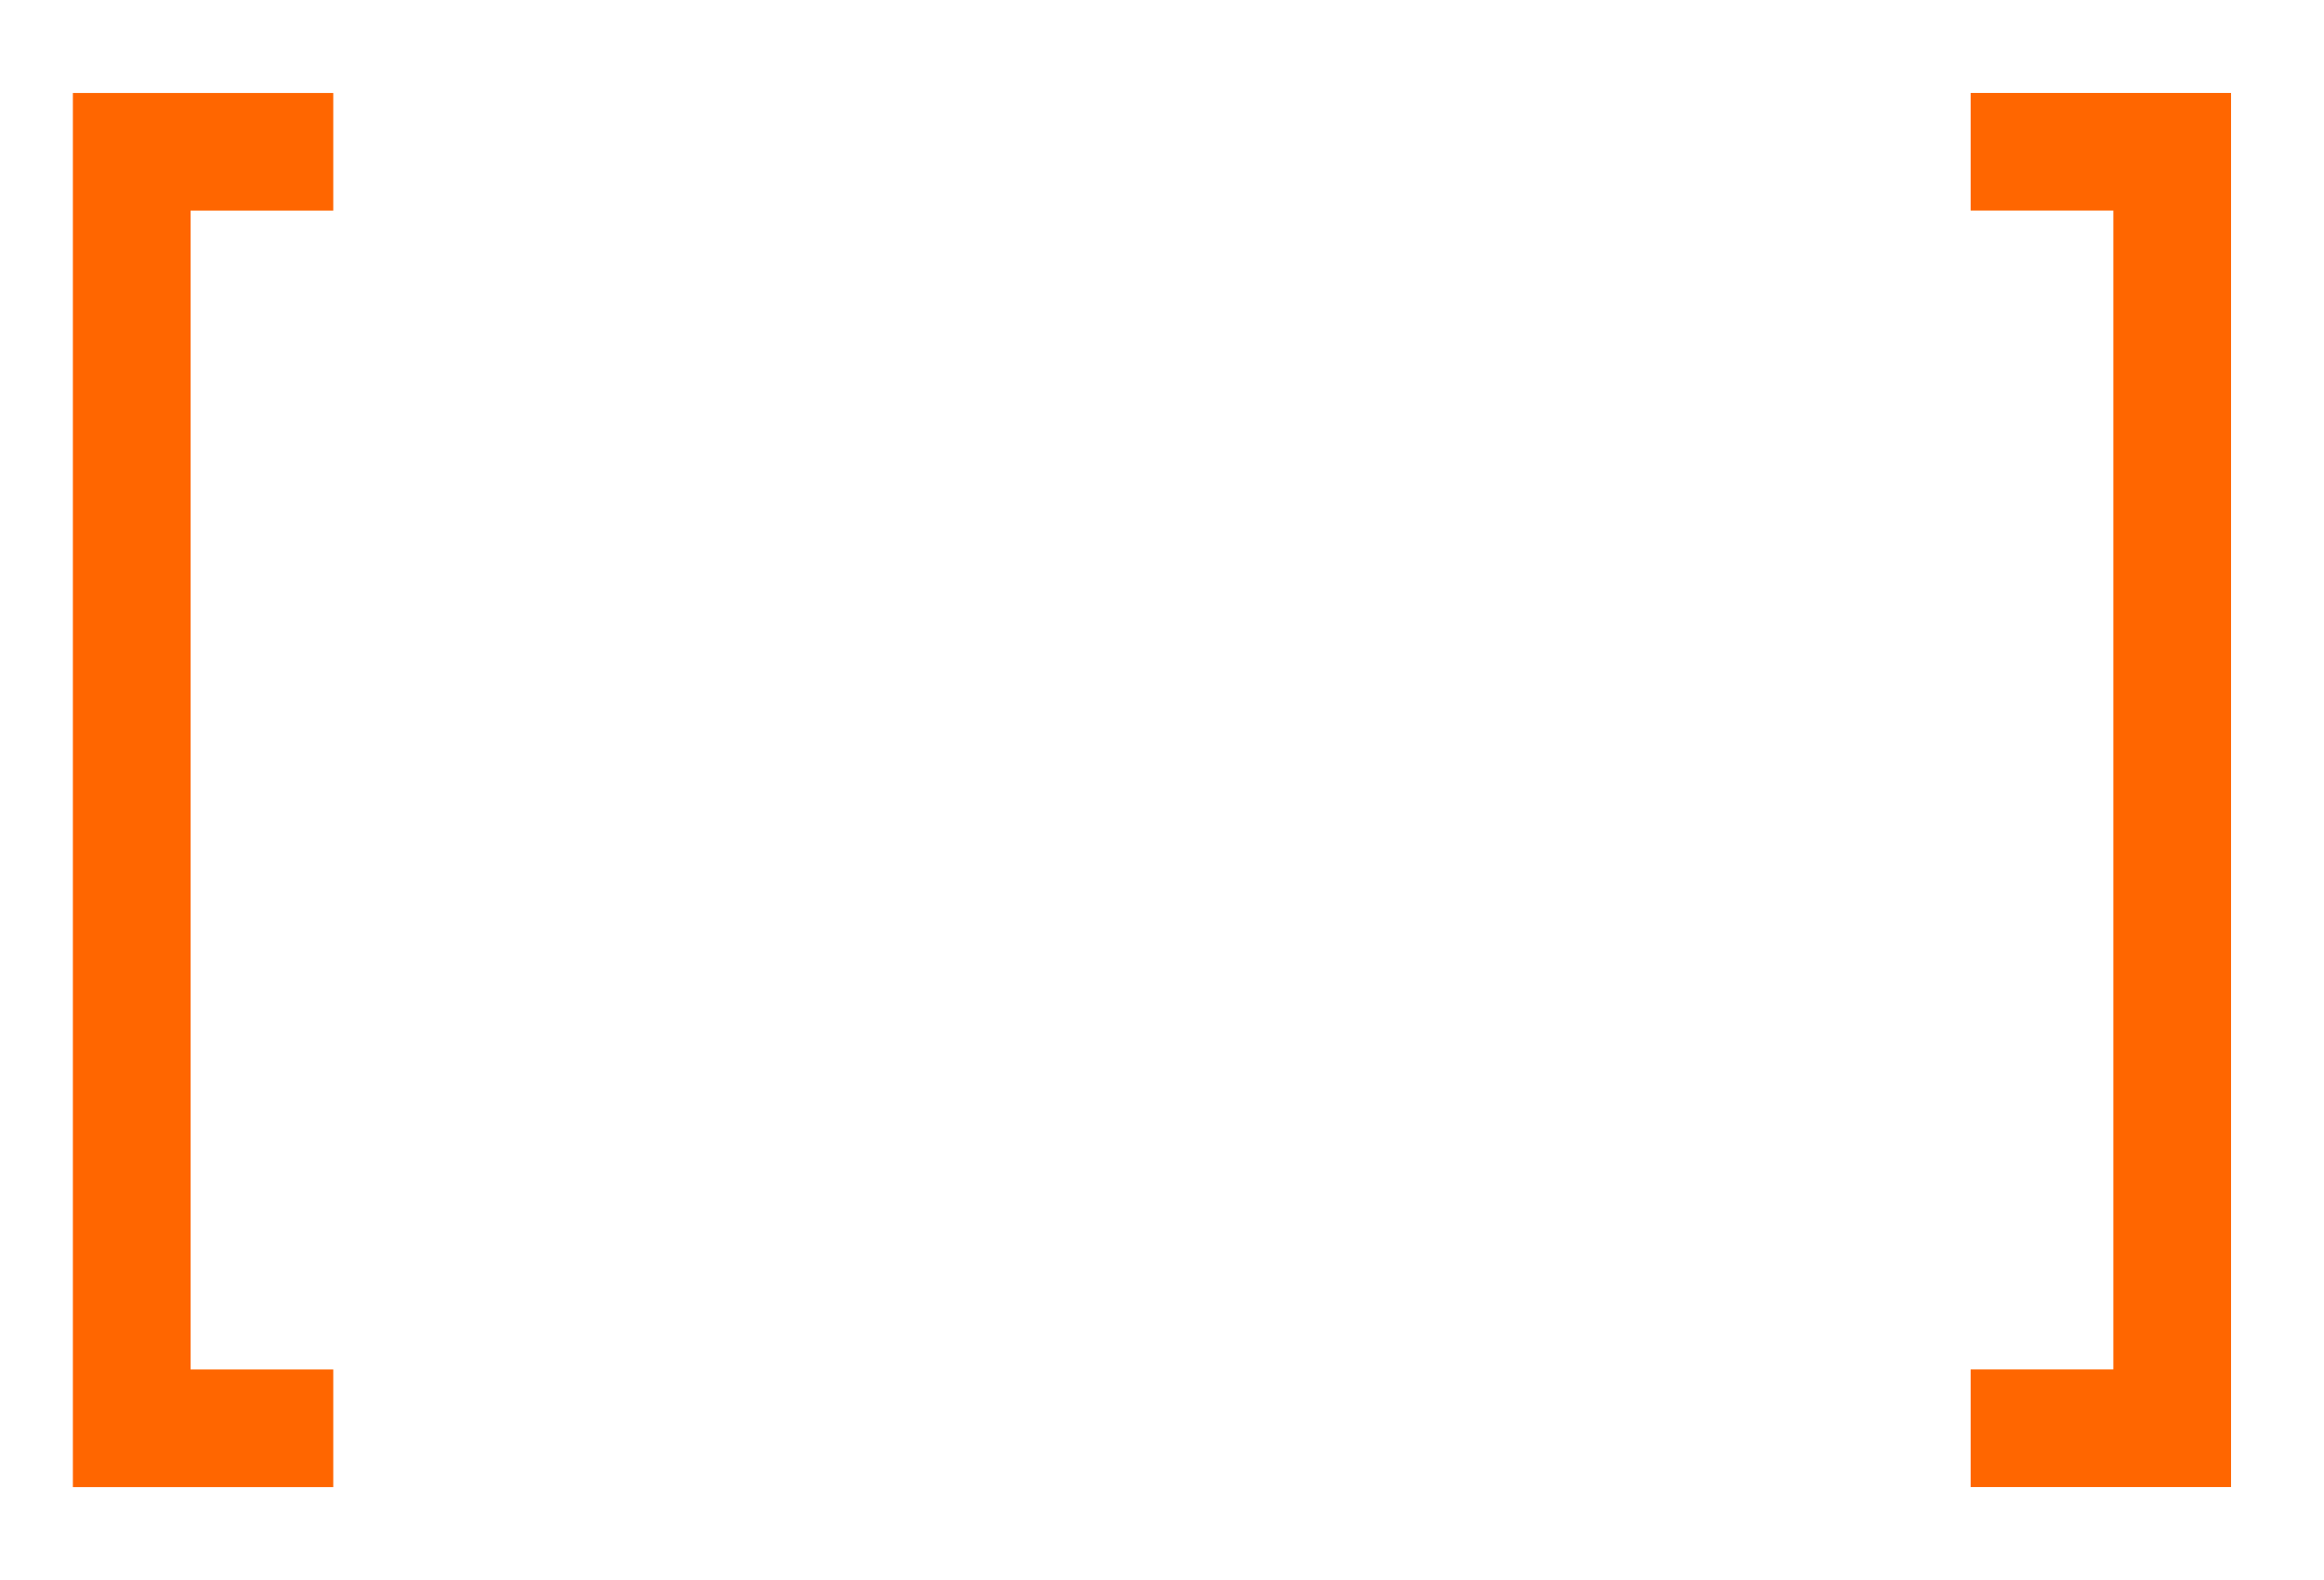
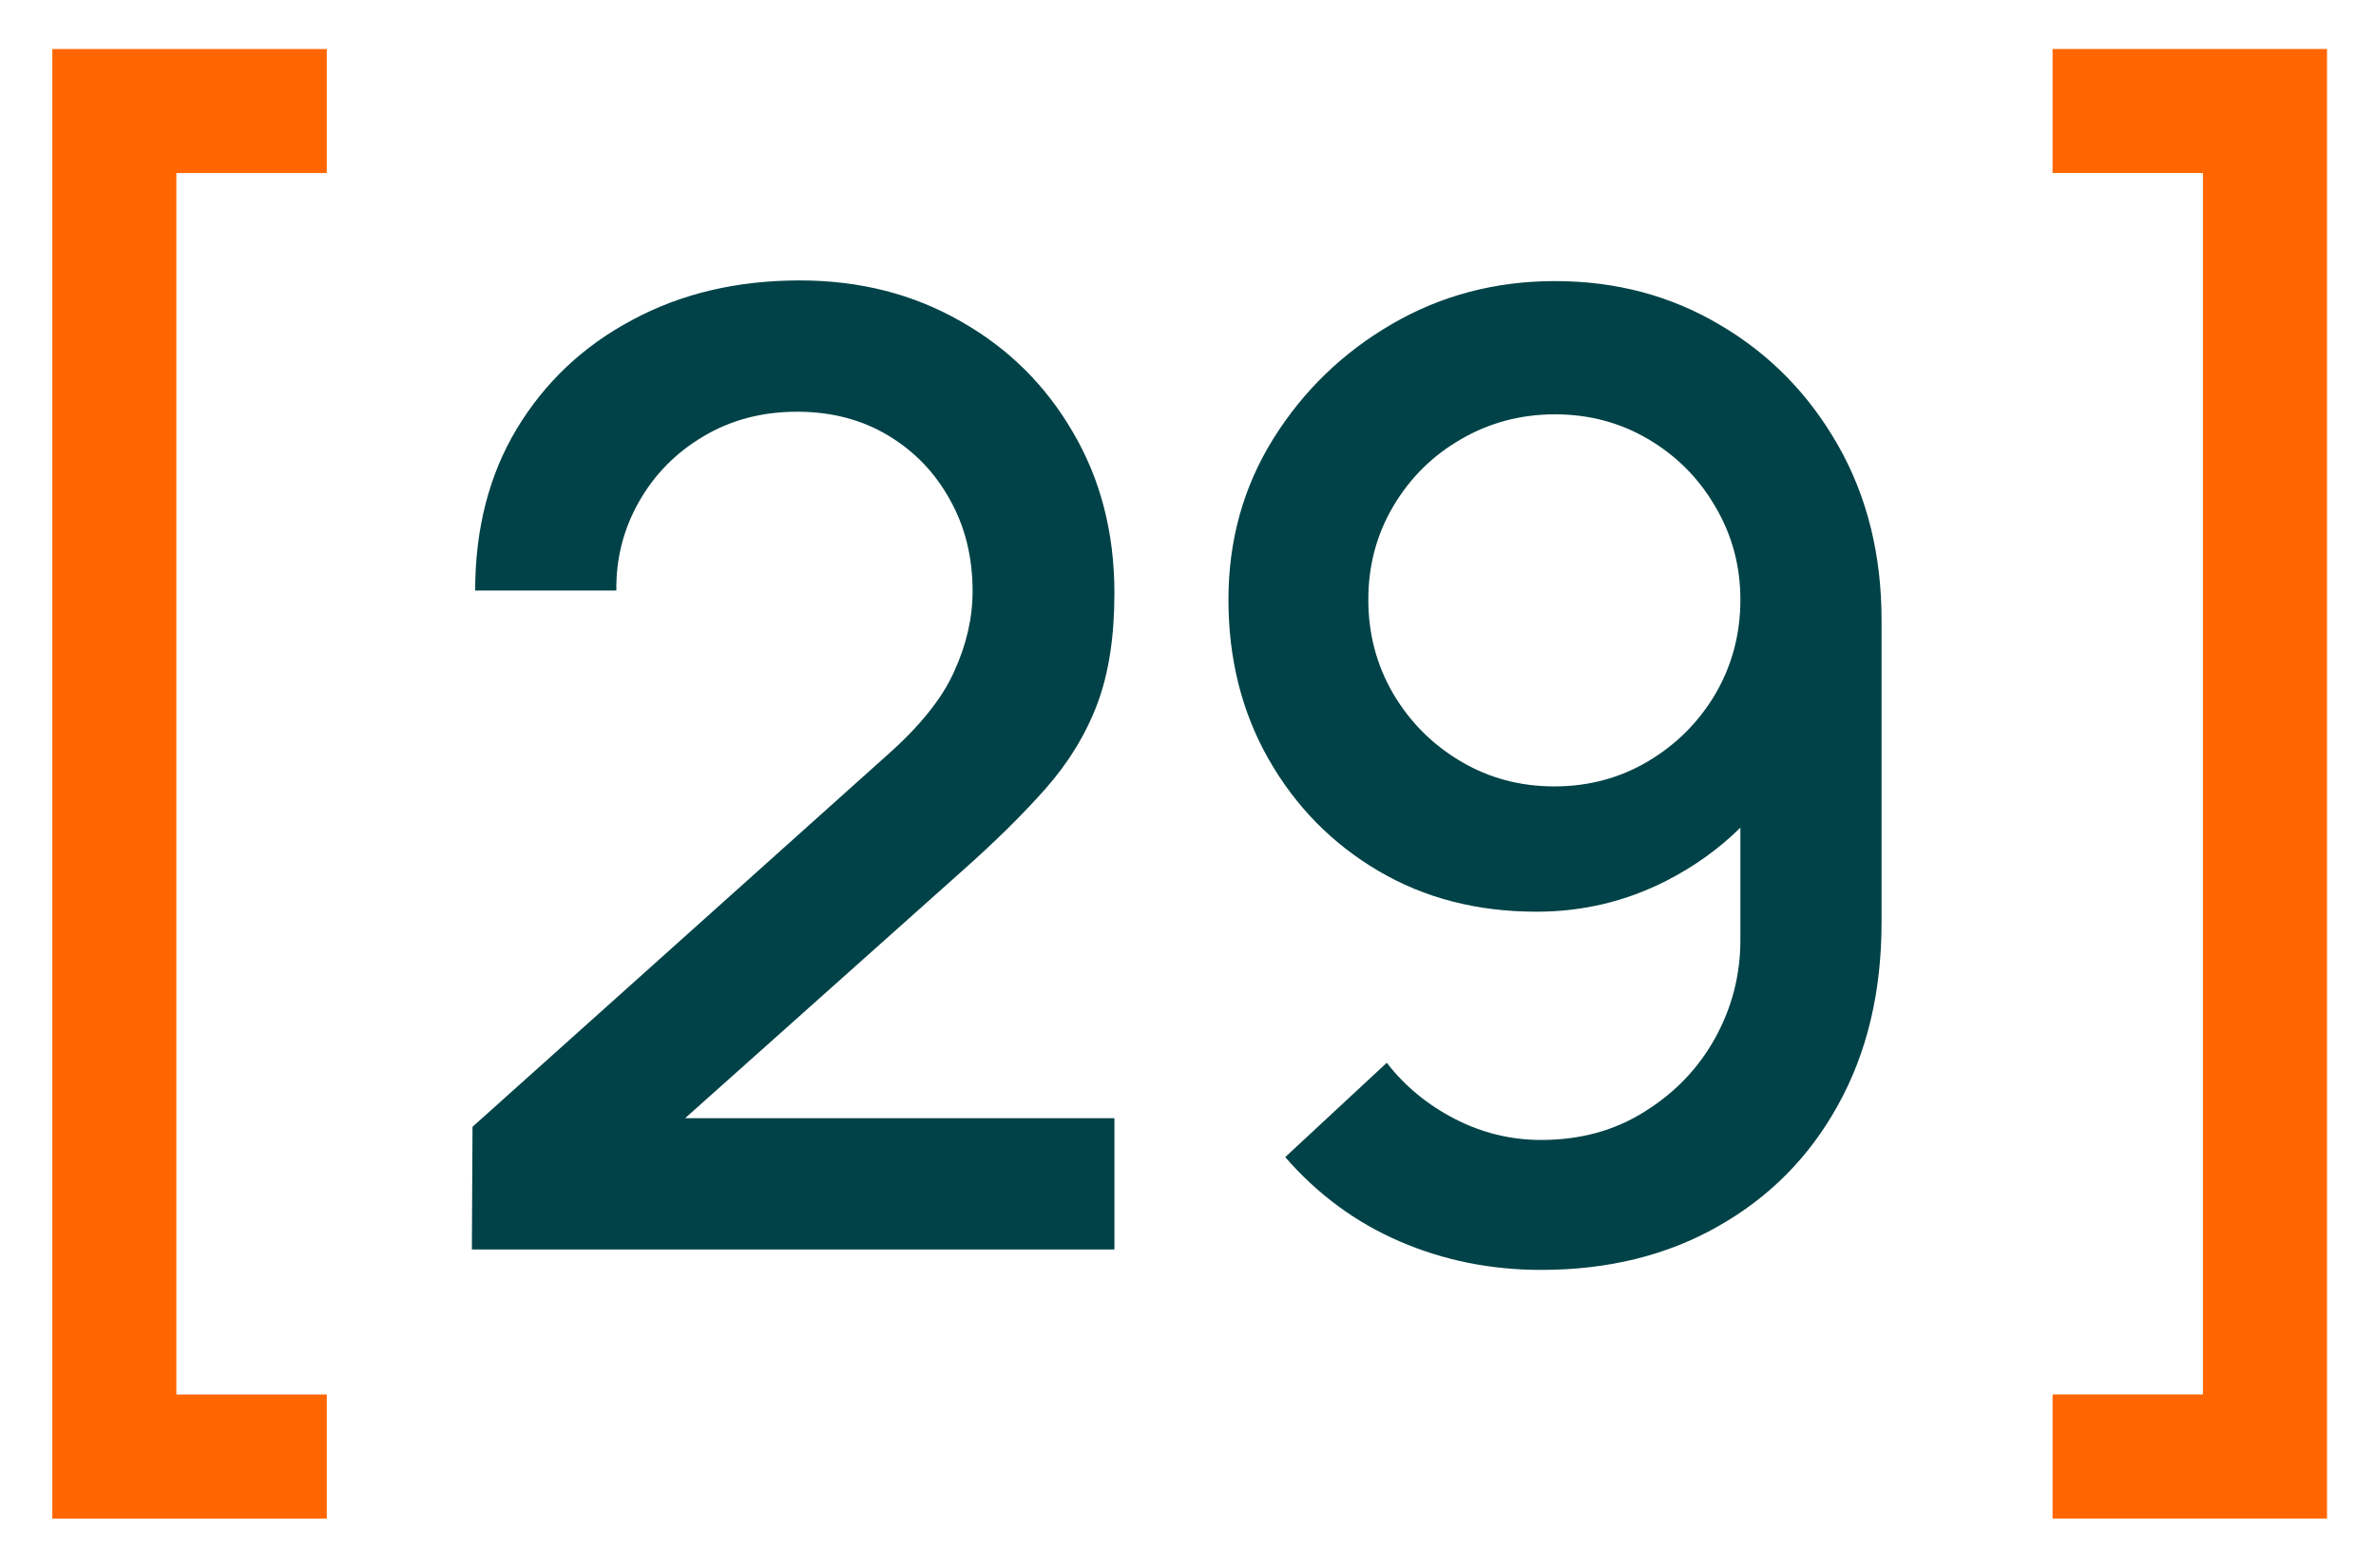
- <svg xmlns="http://www.w3.org/2000/svg" width="200" height="136" viewBox="728 112 200 136" fill="none">
+ <svg xmlns="http://www.w3.org/2000/svg" viewBox="730 116 194 128" fill="none">
+   <path d="M267.146 263.467C269.406 263.467 271.337 264.042 272.936 265.19C274.534 266.338 275.749 267.899 276.581 269.876C277.426 271.853 277.847 274.065 277.847 276.518C277.847 278.998 277.416 281.235 276.556 283.228C275.711 285.204 274.474 286.775 272.841 287.938C271.227 289.086 269.245 289.661 266.894 289.661C264.649 289.661 262.749 289.08 261.194 287.913C260.186 287.156 259.333 286.23 258.636 285.129V300H255.982V264.155H258.403V268.297C259.151 267.033 260.105 265.988 261.264 265.165C262.862 264.033 264.825 263.467 267.146 263.467ZM198.779 263.673C201.209 263.288 203.423 263.564 205.423 264.499C207.436 265.419 209.037 266.911 210.218 268.981C211.417 271.033 212.021 273.577 212.021 276.608C212.02 279.627 211.417 282.161 210.218 284.216C209.037 286.268 207.436 287.753 205.423 288.673C203.423 289.577 201.209 289.837 198.779 289.452V299.312H196.241V289.452C193.811 289.837 191.591 289.577 189.575 288.673C187.578 287.753 185.977 286.268 184.777 284.216C183.594 282.161 183.003 279.627 183.003 276.608C183.003 273.577 183.594 271.033 184.777 268.981C185.977 266.911 187.578 265.419 189.575 264.499C191.591 263.564 193.811 263.288 196.241 263.673V256H198.779V263.673ZM360.283 286.396H374.169V264.155H376.822V286.442H381.875V292.946H379.222V288.971H357.634V264.155H360.283V286.396ZM233.308 263.467C235.785 263.467 237.883 264.024 239.604 265.144C241.343 266.248 242.659 267.777 243.551 269.738C244.455 271.7 244.91 273.959 244.91 276.518C244.91 279.136 244.455 281.435 243.551 283.412C242.643 285.37 241.321 286.903 239.581 288.007C237.845 289.108 235.754 289.661 233.308 289.661C230.833 289.661 228.732 289.101 227.012 287.981C225.288 286.865 223.975 285.317 223.067 283.343C222.16 281.366 221.705 279.092 221.705 276.518C221.705 273.928 222.167 271.653 223.09 269.691C224.013 267.718 225.335 266.185 227.059 265.097C228.795 264.011 230.877 263.467 233.308 263.467ZM335.936 263.467C338.228 263.467 340.149 263.911 341.7 264.8C343.27 265.688 344.36 266.936 344.976 268.544C345.239 269.204 345.415 269.977 345.506 270.865C345.6 271.738 345.645 272.62 345.645 273.508V288.971H343.224V284.672C342.467 285.967 341.452 287.024 340.178 287.844C338.303 289.054 336.08 289.661 333.515 289.661C331.59 289.661 329.991 289.324 328.716 288.648C327.454 287.976 326.509 287.087 325.878 285.983C325.247 284.867 324.933 283.656 324.933 282.354C324.933 280.944 325.225 279.764 325.809 278.816C326.408 277.866 327.2 277.099 328.186 276.518C329.184 275.936 330.283 275.498 331.482 275.207C332.852 274.9 334.328 274.641 335.91 274.425C337.496 274.196 339.003 273.996 340.432 273.827C341.411 273.715 342.265 273.611 342.997 273.518C342.994 271.062 342.486 269.219 341.472 267.993C340.41 266.676 338.532 266.017 335.841 266.017C333.951 266.017 332.39 266.445 331.159 267.302C329.944 268.146 329.089 269.458 328.6 271.234L325.878 270.474C326.446 268.222 327.592 266.492 329.315 265.281C331.036 264.071 333.244 263.467 335.936 263.467ZM433.41 263.467C435.885 263.467 437.982 264.024 439.706 265.144C441.442 266.248 442.759 267.777 443.65 269.738C444.558 271.7 445.01 273.959 445.01 276.518C445.01 279.136 444.558 281.435 443.65 283.412C442.743 285.37 441.42 286.903 439.681 288.007C437.944 289.108 435.853 289.661 433.41 289.661C430.933 289.661 428.835 289.101 427.111 287.981C425.391 286.865 424.074 285.317 423.167 283.343C422.26 281.366 421.808 279.092 421.808 276.518C421.808 273.928 422.269 271.653 423.192 269.691C424.112 267.718 425.434 266.185 427.158 265.097C428.895 264.011 430.98 263.467 433.41 263.467ZM567.681 263.467C570.092 263.467 572.152 264.017 573.86 265.121C575.584 266.207 576.89 267.787 577.782 269.854C578.69 271.922 579.12 274.412 579.073 277.321H558.927C559.037 280.296 559.793 282.633 561.2 284.328C562.736 286.167 564.896 287.087 567.681 287.087C569.602 287.087 571.279 286.643 572.708 285.755C574.152 284.851 575.299 283.565 576.144 281.895L578.542 282.952C577.543 285.095 576.099 286.75 574.206 287.913C572.316 289.08 570.155 289.661 567.725 289.661C565.341 289.661 563.281 289.129 561.545 288.075C559.805 287.002 558.461 285.494 557.507 283.549C556.556 281.588 556.078 279.273 556.078 276.608C556.078 273.896 556.546 271.562 557.485 269.601C558.437 267.624 559.777 266.107 561.498 265.053C563.234 263.995 565.294 263.467 567.681 263.467ZM659.827 263.467C662.242 263.467 664.302 264.017 666.01 265.121C667.731 266.207 669.04 267.787 669.932 269.854C670.839 271.922 671.27 274.412 671.223 277.321H651.075C651.185 280.296 651.942 282.633 653.349 284.328C654.884 286.167 657.045 287.087 659.827 287.087C661.752 287.087 663.426 286.643 664.857 285.755C666.302 284.851 667.448 283.565 668.293 281.895L670.691 282.952C669.693 285.095 668.249 286.75 666.355 287.913C664.465 289.08 662.304 289.661 659.874 289.661C657.491 289.661 655.431 289.129 653.691 288.075C651.955 287.002 650.611 285.494 649.656 283.549C648.705 281.588 648.228 279.273 648.228 276.608C648.228 273.896 648.696 271.562 649.635 269.601C650.586 267.624 651.927 266.107 653.647 265.053C655.384 263.995 657.444 263.467 659.827 263.467ZM754.271 263.467C756.746 263.467 758.844 264.024 760.567 265.144C762.304 266.248 763.62 267.777 764.512 269.738C765.419 271.7 765.871 273.959 765.871 276.518C765.871 279.136 765.419 281.435 764.512 283.412C763.604 285.37 762.282 286.903 760.543 288.007C758.807 289.108 756.714 289.661 754.271 289.661C751.794 289.661 749.697 289.101 747.973 287.981C746.252 286.865 744.937 285.316 744.029 283.343C743.122 281.366 742.669 279.092 742.669 276.518C742.669 273.928 743.127 271.653 744.054 269.691C744.974 267.718 746.296 266.185 748.02 265.097C749.756 264.011 751.841 263.467 754.271 263.467ZM819.288 263.467C821.765 263.467 823.863 264.024 825.587 265.144C827.323 266.248 828.639 267.777 829.53 269.738C830.438 271.7 830.891 273.959 830.891 276.518C830.891 279.136 830.438 281.435 829.53 283.412C828.623 285.37 827.301 286.903 825.562 288.007C823.825 289.108 821.734 289.661 819.288 289.661C816.814 289.661 814.716 289.101 812.992 287.981C811.271 286.865 809.955 285.317 809.048 283.343C808.14 281.366 807.685 279.092 807.685 276.518C807.685 273.928 808.146 271.653 809.069 269.691C809.993 267.718 811.315 266.185 813.039 265.097C814.775 264.011 816.861 263.467 819.288 263.467ZM796.598 288.971H793.922V266.729H782.687C782.564 268.569 782.426 270.352 782.272 272.082C782.134 273.815 781.98 275.46 781.811 277.021C781.657 278.569 781.487 279.987 781.305 281.272C781.135 282.545 780.95 283.647 780.749 284.582C780.52 285.808 780.202 286.796 779.804 287.547C779.421 288.282 778.827 288.77 778.026 289.018C777.229 289.261 776.099 289.246 774.639 288.971V286.58C775.574 286.749 776.284 286.702 776.762 286.442C777.236 286.167 777.584 285.723 777.798 285.11C778.027 284.482 778.212 283.724 778.351 282.836C778.614 281.303 778.843 279.636 779.044 277.828C779.242 276.004 779.427 273.974 779.597 271.737C779.766 269.485 779.936 266.958 780.103 264.155H796.598V288.971ZM122.606 284.444L136.859 264.155H139.189V288.971H136.583V268.591L122.327 288.971H120V264.155H122.606V284.444ZM154.28 275.275H169.297V264.155H171.95V288.971H169.297V277.85H154.28V288.971H151.63V264.155H154.28V275.275ZM301.397 285.523L311.36 264.155H313.876V288.971H311.248V270.061L302.459 288.971H300.313L291.524 270.061V288.971H288.919V264.155H291.412L301.397 285.523ZM394.165 284.444L408.421 264.155H410.751V288.971H408.145V268.591L393.889 288.971H391.559V264.155H394.165V284.444ZM458.735 275.275H473.751V264.155H476.404V288.971H473.751V277.85H458.735V288.971H456.082V264.155H458.735V275.275ZM491.492 275.275H506.509V264.155H509.162V288.971H506.509V277.85H491.492V288.971H488.839V264.155H491.492V275.275ZM524.294 273.853H529.114C529.855 273.853 530.537 273.867 531.168 273.896C531.815 273.927 532.405 273.996 532.945 274.105C534.113 274.318 535.166 274.703 536.104 275.254C537.059 275.804 537.81 276.58 538.365 277.574C538.934 278.569 539.219 279.849 539.219 281.413C539.219 283.509 538.673 285.157 537.58 286.352C536.487 287.546 535.165 288.314 533.614 288.648C532.967 288.789 532.298 288.88 531.607 288.927C530.929 288.955 530.229 288.971 529.507 288.971H521.619L521.597 264.155H524.294V273.853ZM544.984 288.971H542.331V264.155H544.984V288.971ZM639.253 266.683H630.231V288.971H627.581V266.683H618.563V264.155H639.253V266.683ZM690.163 274.425L698.168 264.155H701.396L691.687 276.427L701.628 288.971H698.35L690.163 278.426L681.931 288.971H678.652L688.594 276.427L678.885 264.155H682.115L690.163 274.425ZM713.946 275.275H728.963V264.155H731.616V288.971H728.963V277.85H713.946V288.971H711.297V264.155H713.946V275.275ZM858.8 266.729H844.615V288.971H841.962V264.155H858.8V266.729ZM871.784 284.444L886.04 264.155H888.37V288.971H885.764V268.591L871.508 288.971H869.178V264.155H871.784V284.444ZM903.414 284.444L917.67 264.155H920V288.971H917.394V268.591L903.138 288.971H900.808V264.155H903.414V284.444ZM342.988 275.941C342.257 276.023 341.443 276.108 340.548 276.195C339.163 276.333 337.747 276.502 336.303 276.702C334.858 276.902 333.552 277.152 332.381 277.459C331.659 277.659 330.93 277.95 330.192 278.332C329.47 278.701 328.86 279.214 328.367 279.871C327.893 280.531 327.655 281.366 327.655 282.376C327.655 283.127 327.837 283.878 328.207 284.629C328.59 285.379 329.222 285.998 330.098 286.489C330.977 286.98 332.161 287.225 333.652 287.225C335.342 287.225 336.827 286.925 338.102 286.327C339.38 285.717 340.41 284.866 341.195 283.777C341.993 282.676 342.501 281.381 342.715 279.896C342.869 279.067 342.953 278.172 342.969 277.205C342.978 276.72 342.982 276.298 342.988 275.941ZM266.684 265.994C264.856 265.994 263.323 266.445 262.096 267.349C260.865 268.237 259.942 269.479 259.326 271.071C258.711 272.667 258.403 274.481 258.403 276.518C258.403 278.538 258.705 280.355 259.305 281.963C259.92 283.555 260.839 284.82 262.07 285.755C263.317 286.671 264.868 287.131 266.73 287.131C268.561 287.131 270.085 286.665 271.3 285.732C272.527 284.797 273.45 283.534 274.065 281.938C274.697 280.331 275.011 278.523 275.011 276.518C275.011 274.525 274.703 272.742 274.088 271.162C273.488 269.57 272.575 268.315 271.344 267.396C270.129 266.46 268.577 265.994 266.684 265.994ZM233.308 266.038C231.323 266.038 229.687 266.492 228.396 267.396C227.103 268.284 226.135 269.516 225.488 271.093C224.857 272.657 224.543 274.466 224.543 276.518C224.543 279.705 225.281 282.26 226.757 284.19C228.248 286.124 230.431 287.087 233.308 287.087C236.247 287.087 238.435 286.105 239.883 284.146C241.343 282.185 242.071 279.642 242.071 276.518C242.071 273.33 241.343 270.786 239.883 268.888C238.423 266.989 236.231 266.038 233.308 266.038ZM433.41 266.038C431.426 266.038 429.787 266.492 428.496 267.396C427.202 268.284 426.235 269.516 425.588 271.093C424.957 272.657 424.643 274.466 424.643 276.518C424.643 279.705 425.381 282.26 426.856 284.19C428.348 286.124 430.534 287.087 433.41 287.087C436.346 287.087 438.538 286.105 439.982 284.146C441.442 282.185 442.174 279.642 442.174 276.518C442.174 273.33 441.443 270.786 439.982 268.888C438.522 266.989 436.33 266.038 433.41 266.038ZM754.271 266.038C752.287 266.038 750.648 266.492 749.357 267.396C748.064 268.284 747.097 269.516 746.45 271.093C745.819 272.657 745.505 274.466 745.505 276.518C745.505 279.705 746.243 282.26 747.719 284.19C749.21 286.123 751.395 287.087 754.271 287.087C757.207 287.087 759.399 286.105 760.844 284.146C762.304 282.185 763.036 279.642 763.036 276.518C763.036 273.33 762.304 270.786 760.844 268.888C759.384 266.989 757.192 266.038 754.271 266.038ZM819.288 266.038C817.307 266.038 815.667 266.491 814.376 267.396C813.082 268.284 812.116 269.516 811.469 271.093C810.838 272.657 810.523 274.466 810.523 276.518C810.523 279.705 811.262 282.26 812.737 284.19C814.229 286.124 816.415 287.087 819.288 287.087C822.227 287.087 824.416 286.105 825.863 284.146C827.323 282.185 828.055 279.642 828.055 276.518C828.055 273.33 827.323 270.786 825.863 268.888C824.403 266.989 822.211 266.038 819.288 266.038ZM196.241 266.201C194.995 265.985 193.758 266.022 192.53 266.316C191.299 266.607 190.169 267.173 189.139 268.015C188.124 268.84 187.308 269.967 186.692 271.394C186.093 272.804 185.795 274.541 185.795 276.608C185.795 278.66 186.103 280.399 186.715 281.825C187.33 283.233 188.147 284.353 189.161 285.179C190.191 285.992 191.321 286.536 192.552 286.812C193.783 287.087 195.01 287.125 196.241 286.925V266.201ZM202.493 266.316C201.263 266.022 200.026 265.985 198.779 266.201V286.925C200.01 287.125 201.241 287.087 202.469 286.812C203.699 286.536 204.83 285.992 205.859 285.179C206.889 284.353 207.706 283.233 208.306 281.825C208.921 280.399 209.229 278.66 209.229 276.608C209.229 274.541 208.921 272.794 208.306 271.371C207.706 269.945 206.889 268.819 205.859 267.993C204.845 267.164 203.724 266.607 202.493 266.316ZM524.294 286.559H529.161C529.729 286.559 530.376 286.543 531.099 286.512C531.821 286.484 532.452 286.395 532.989 286.258C533.853 285.998 534.634 285.517 535.344 284.813C536.066 284.107 536.428 282.974 536.428 281.413C536.428 279.881 536.082 278.748 535.392 278.01C534.713 277.262 533.79 276.771 532.622 276.539C532.101 276.417 531.529 276.342 530.913 276.311C530.317 276.279 529.729 276.264 529.161 276.264H524.294V286.559ZM567.725 265.973C564.911 265.973 562.736 266.898 561.2 268.75C559.932 270.28 559.19 272.342 558.979 274.932H576.226C575.984 272.248 575.242 270.149 573.999 268.638C572.539 266.861 570.447 265.973 567.725 265.973ZM659.874 265.973C657.061 265.973 654.884 266.898 653.349 268.75C652.08 270.28 651.339 272.342 651.126 274.932H668.374C668.132 272.248 667.392 270.149 666.148 268.638C664.688 266.861 662.596 265.973 659.874 265.973ZM303.852 158.291C309.668 158.291 314.676 159.602 318.878 162.224C323.08 164.845 326.313 168.473 328.574 173.104C330.838 177.736 331.97 183.051 331.97 189.05C331.97 195.011 330.856 200.307 328.627 204.938C326.404 209.535 323.186 213.144 318.984 215.766C314.783 218.387 309.76 219.698 303.905 219.698C297.656 219.698 292.341 218.189 287.96 215.173C283.579 212.122 280.418 207.757 278.48 202.085L289.897 199.391C291.086 202.514 292.807 204.922 295.071 206.609C297.332 208.262 300.258 209.087 303.852 209.087C308.518 209.087 312.165 207.67 314.783 204.832C317.408 201.994 319.022 198.206 319.634 193.465H298.032V184.415H319.634C319.06 179.893 317.495 176.174 314.946 173.268C312.397 170.358 308.787 168.902 304.121 168.902C300.744 168.902 297.781 169.802 295.231 171.596C292.682 173.355 290.832 175.905 289.685 179.244L278.48 176.014C279.917 170.52 282.896 166.193 287.421 163.032C291.946 159.872 297.423 158.291 303.852 158.291ZM431.138 158.291C437.064 158.291 442.11 159.674 446.274 162.439C450.442 165.167 453.546 169.065 455.594 174.126C457.676 179.19 458.503 185.205 458.07 192.173H414.729C415.133 197.052 416.51 200.949 418.858 203.862C421.693 207.343 425.788 209.087 431.138 209.087C434.659 209.087 437.692 208.296 440.241 206.716C442.828 205.101 444.838 202.802 446.274 199.82L457.318 203.323C455.054 208.529 451.626 212.571 447.029 215.443C442.432 218.281 437.315 219.698 431.677 219.698C425.895 219.698 420.815 218.44 416.435 215.929C412.088 213.376 408.696 209.839 406.253 205.317C403.848 200.755 402.644 195.477 402.644 189.479C402.644 183.123 403.829 177.61 406.199 172.944C408.604 168.275 411.944 164.666 416.218 162.116C420.492 159.567 425.465 158.291 431.138 158.291ZM568.593 158.291C574.516 158.291 579.562 159.674 583.729 162.439C587.894 165.167 591.001 169.065 593.046 174.126C595.128 179.19 595.956 185.205 595.526 192.173H552.184C552.588 197.052 553.962 200.949 556.311 203.862C559.148 207.343 563.24 209.087 568.593 209.087C572.111 209.087 575.147 208.296 577.696 206.716C580.28 205.101 582.293 202.802 583.729 199.82L594.771 203.323C592.51 208.529 589.078 212.571 584.481 215.443C579.885 218.281 574.771 219.698 569.133 219.698C563.351 219.698 558.267 218.44 553.887 215.929C549.541 213.376 546.148 209.839 543.705 205.317C541.3 200.755 540.096 195.477 540.096 189.479C540.096 183.123 541.281 177.61 543.651 172.944C546.06 168.275 549.396 164.666 553.673 162.116C557.944 159.567 562.917 158.291 568.593 158.291ZM856.965 138.953C861.957 138.953 866.463 140.157 870.486 142.562C874.509 144.933 877.706 148.2 880.076 152.367C882.447 156.531 883.629 161.289 883.629 166.642V191.311C883.629 196.986 882.447 201.959 880.076 206.233C877.74 210.47 874.472 213.772 870.271 216.143C866.106 218.513 861.292 219.698 855.833 219.698C851.741 219.698 847.897 218.927 844.31 217.381C840.716 215.838 837.592 213.539 834.937 210.488L843.23 202.784C844.704 204.688 846.552 206.215 848.778 207.362C851.005 208.513 853.356 209.087 855.833 209.087C859.031 209.087 861.85 208.315 864.29 206.77C866.77 205.227 868.693 203.213 870.057 200.736C871.417 198.259 872.102 195.603 872.102 192.766V183.587C870.346 185.318 868.332 186.76 866.068 187.917C862.766 189.604 859.229 190.448 855.457 190.448C850.609 190.448 846.3 189.335 842.531 187.108C838.759 184.882 835.781 181.849 833.589 178.005C831.4 174.164 830.302 169.818 830.302 164.97C830.302 160.122 831.525 155.741 833.965 151.828C836.408 147.915 839.64 144.788 843.66 142.455C847.683 140.119 852.117 138.953 856.965 138.953ZM391.85 218.083H380.536V170.521H360.176C359.963 173.355 359.708 176.372 359.423 179.57C359.172 182.728 358.884 185.87 358.561 188.996C358.238 192.119 357.896 195.045 357.535 197.776C357.178 200.504 356.799 202.837 356.407 204.778C355.689 208.657 354.629 211.743 353.228 214.041C351.863 216.305 349.925 217.76 347.41 218.406C344.895 219.087 341.556 218.98 337.392 218.083V208.548C339.546 208.943 341.18 208.889 342.293 208.388C343.441 207.848 344.287 206.879 344.823 205.478C345.4 204.076 345.883 202.263 346.278 200.037C346.89 196.77 347.41 193.054 347.84 188.887C348.307 184.685 348.721 180.144 349.078 175.259C349.439 170.377 349.762 165.259 350.051 159.909H391.85V218.083ZM130.824 199.554L159.968 159.909H169.071V218.083H158.243V177.629L129.156 218.083H120V159.909H130.824V199.554ZM229.208 170.034H209.331V218.083H198.073V170.034H178.196V159.909H229.208V170.034ZM498.365 202.567L519.804 159.909H529.283V218.083H518.402V182.963L500.898 218.083H495.781L478.274 182.963V218.083H467.446V159.909H476.872L498.365 202.567ZM617.736 183.662H646.124V159.909H657.382V218.083H646.124V194.273H617.736V218.083H606.479V159.909H617.736V183.662ZM717.581 170.034H697.704V218.083H686.446V170.034H666.572V159.909H717.581V170.034ZM795.301 138.899C800.183 138.899 804.564 140.013 808.443 142.239C812.322 144.431 815.373 147.448 817.6 151.289C819.863 155.13 820.992 159.514 820.992 164.431C820.992 167.987 820.528 171.003 819.594 173.48C818.659 175.961 817.257 178.256 815.392 180.376C813.526 182.496 811.19 184.794 808.39 187.271L785.94 207.309H820.992V218.03H768.528L768.581 208.012L802.356 177.735C805.084 175.33 806.934 173.032 807.903 170.844C808.91 168.652 809.412 166.462 809.412 164.271C809.412 161.505 808.803 159.028 807.58 156.836C806.36 154.61 804.671 152.85 802.517 151.559C800.362 150.267 797.885 149.62 795.085 149.62C792.213 149.62 789.644 150.301 787.38 151.665C785.154 152.995 783.414 154.773 782.156 156.999C780.899 159.225 780.291 161.631 780.325 164.218H768.798C768.798 159.188 769.93 154.792 772.19 151.02C774.489 147.213 777.631 144.249 781.616 142.133C785.602 139.979 790.164 138.899 795.301 138.899ZM269.6 193.48H237.28V184.434H269.6V193.48ZM431.57 168.256C425.933 168.256 421.693 170.034 418.858 173.59C416.87 176.08 415.578 179.347 414.982 183.393H446.534C446.026 178.968 444.825 175.538 442.935 173.104C440.457 169.875 436.669 168.256 431.57 168.256ZM569.022 168.256C563.385 168.256 559.148 170.034 556.311 173.59C554.322 176.08 553.03 179.347 552.438 183.393H583.989C583.481 178.968 582.281 175.538 580.387 173.104C577.909 169.875 574.121 168.256 569.022 168.256ZM856.965 149.834C854.165 149.834 851.597 150.518 849.264 151.882C846.965 153.211 845.135 155.024 843.771 157.322C842.406 159.621 841.723 162.17 841.723 164.97C841.723 167.773 842.406 170.339 843.771 172.675C845.135 174.973 846.965 176.804 849.264 178.168C851.562 179.532 854.112 180.216 856.912 180.216C859.712 180.216 862.262 179.532 864.561 178.168C866.859 176.804 868.693 174.973 870.057 172.675C871.418 170.339 872.102 167.773 872.102 164.97C872.102 162.207 871.417 159.673 870.057 157.375C868.727 155.077 866.915 153.246 864.616 151.882C862.318 150.518 859.768 149.834 856.965 149.834Z" fill="#004247" />
  <path d="M756.681 120.004V130.129H744.401L744.401 229.875H756.681V240.004H734.272L734.272 120.004H756.681Z" fill="#FF6600" />
  <path d="M920 120L920 240H897.592V229.872H909.871L909.871 130.126H897.592V120H920Z" fill="#FF6600" />
</svg>
